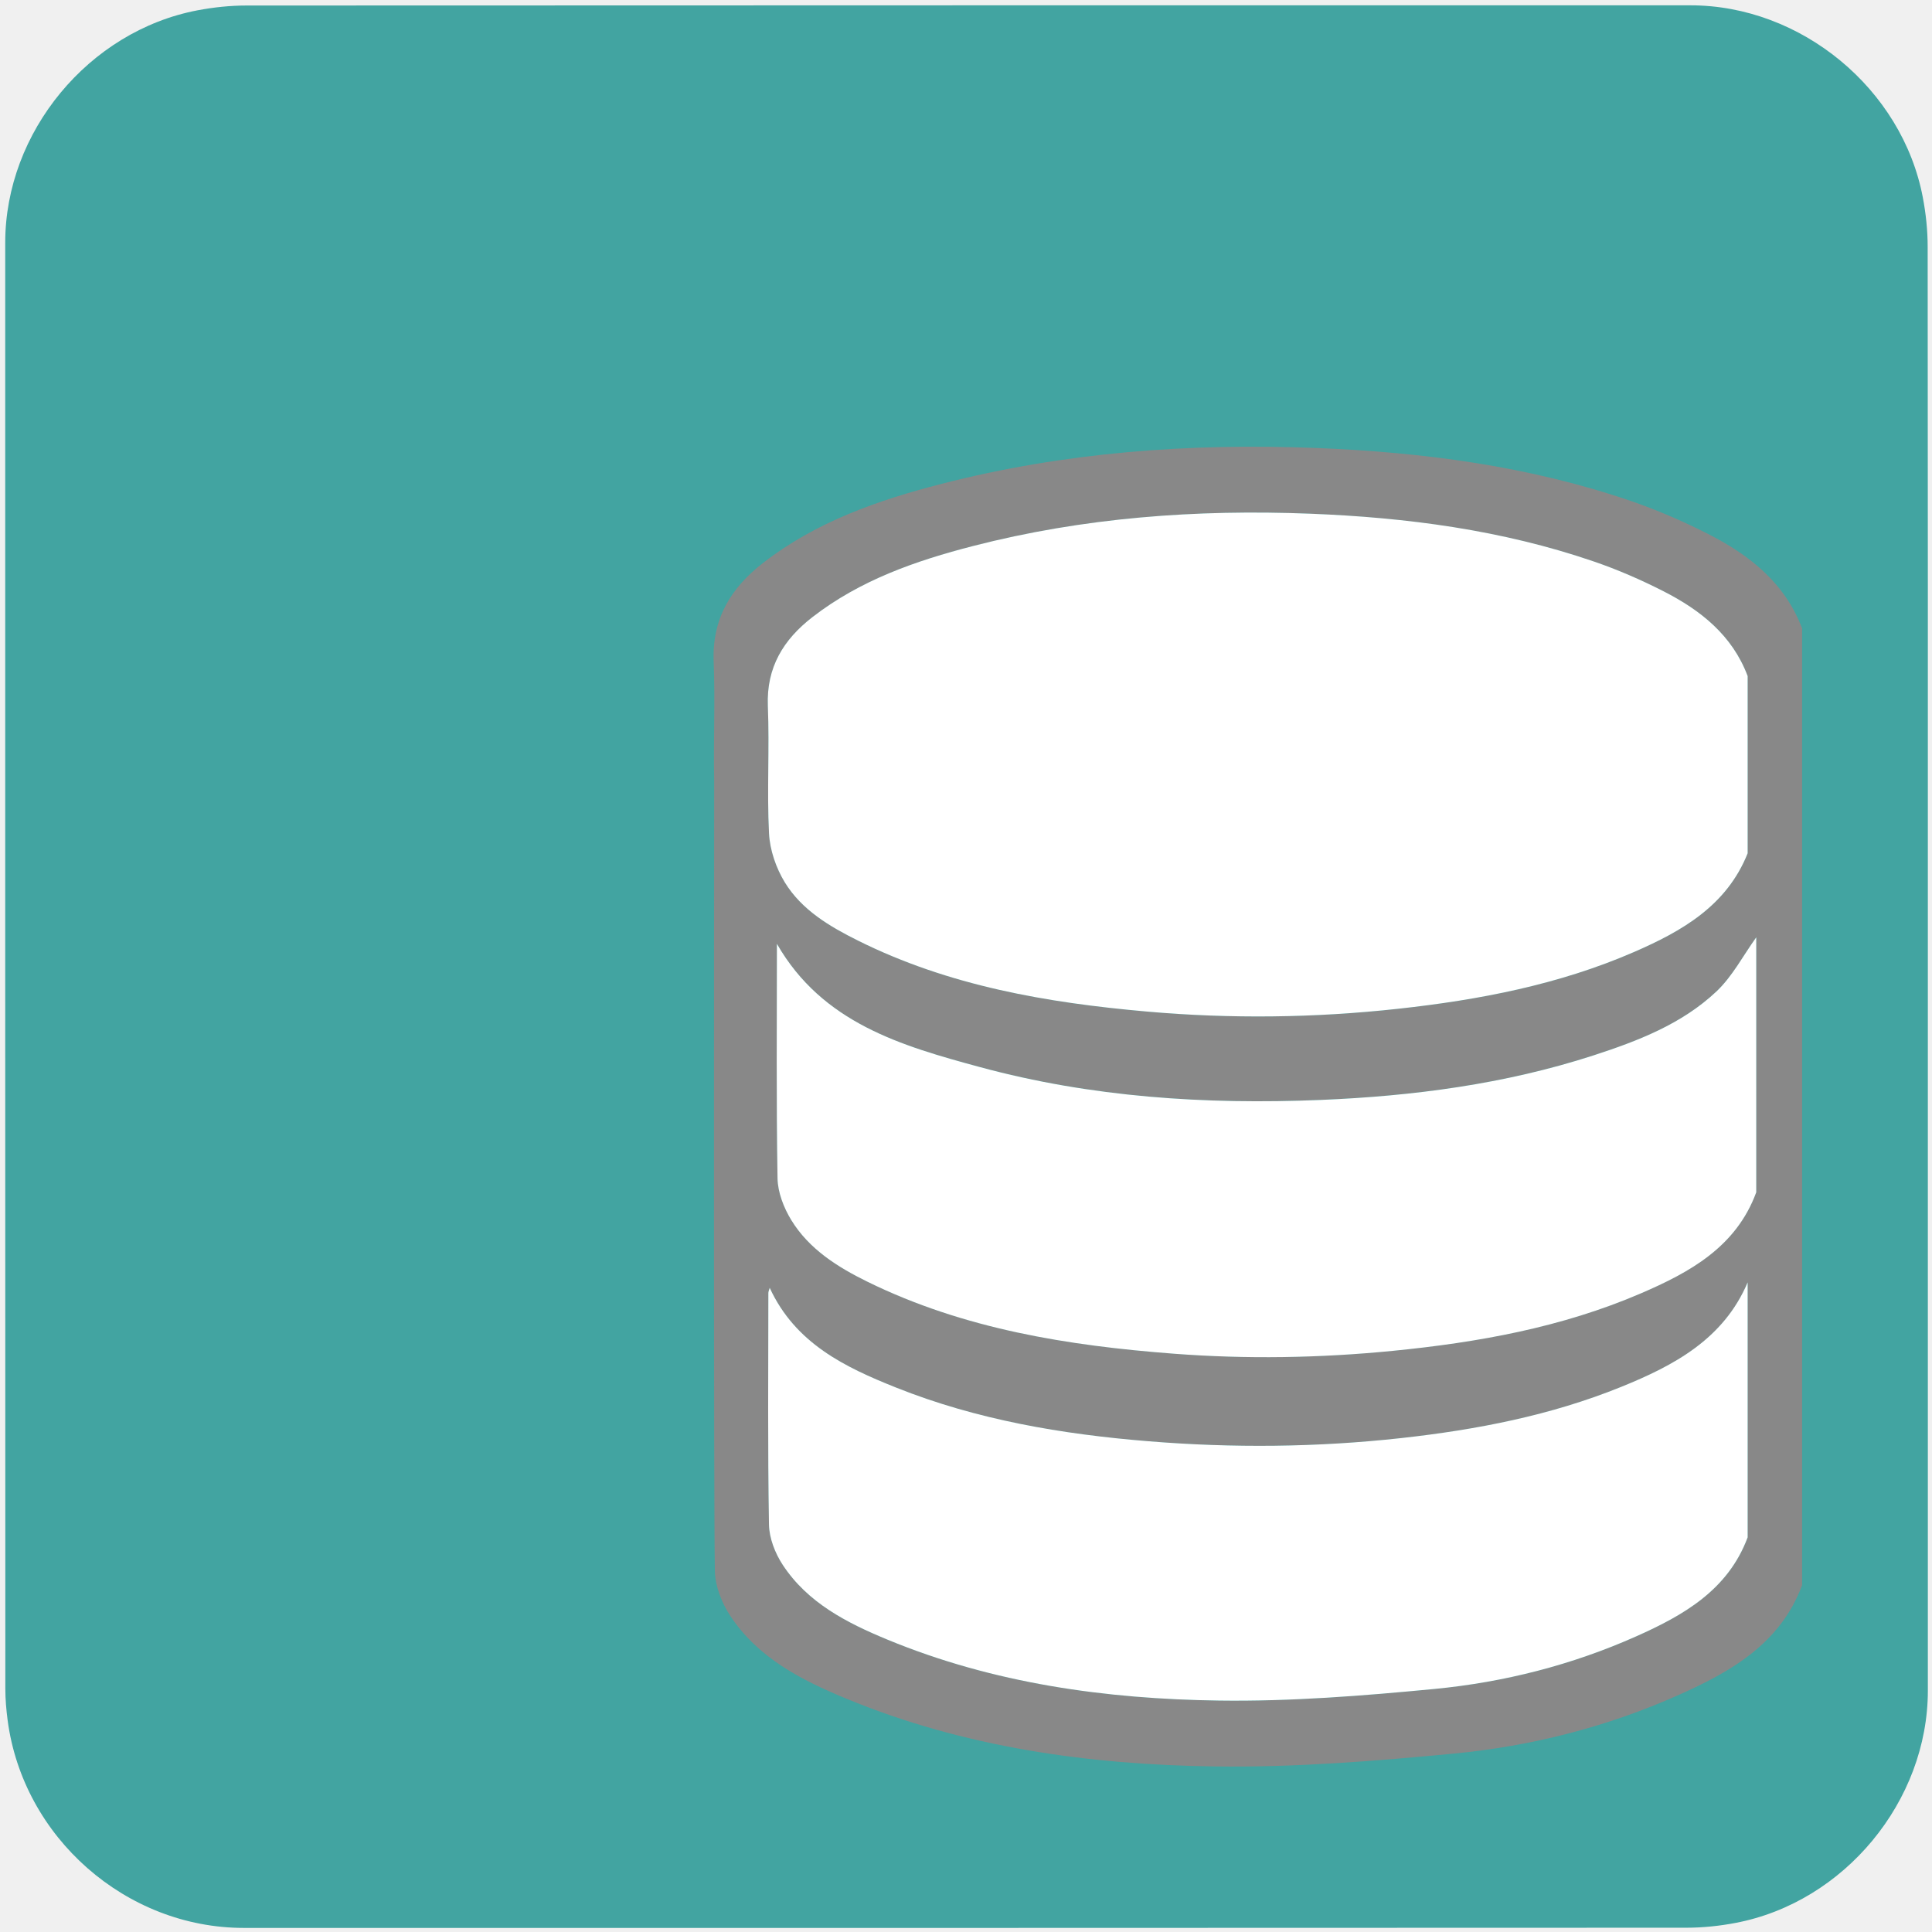
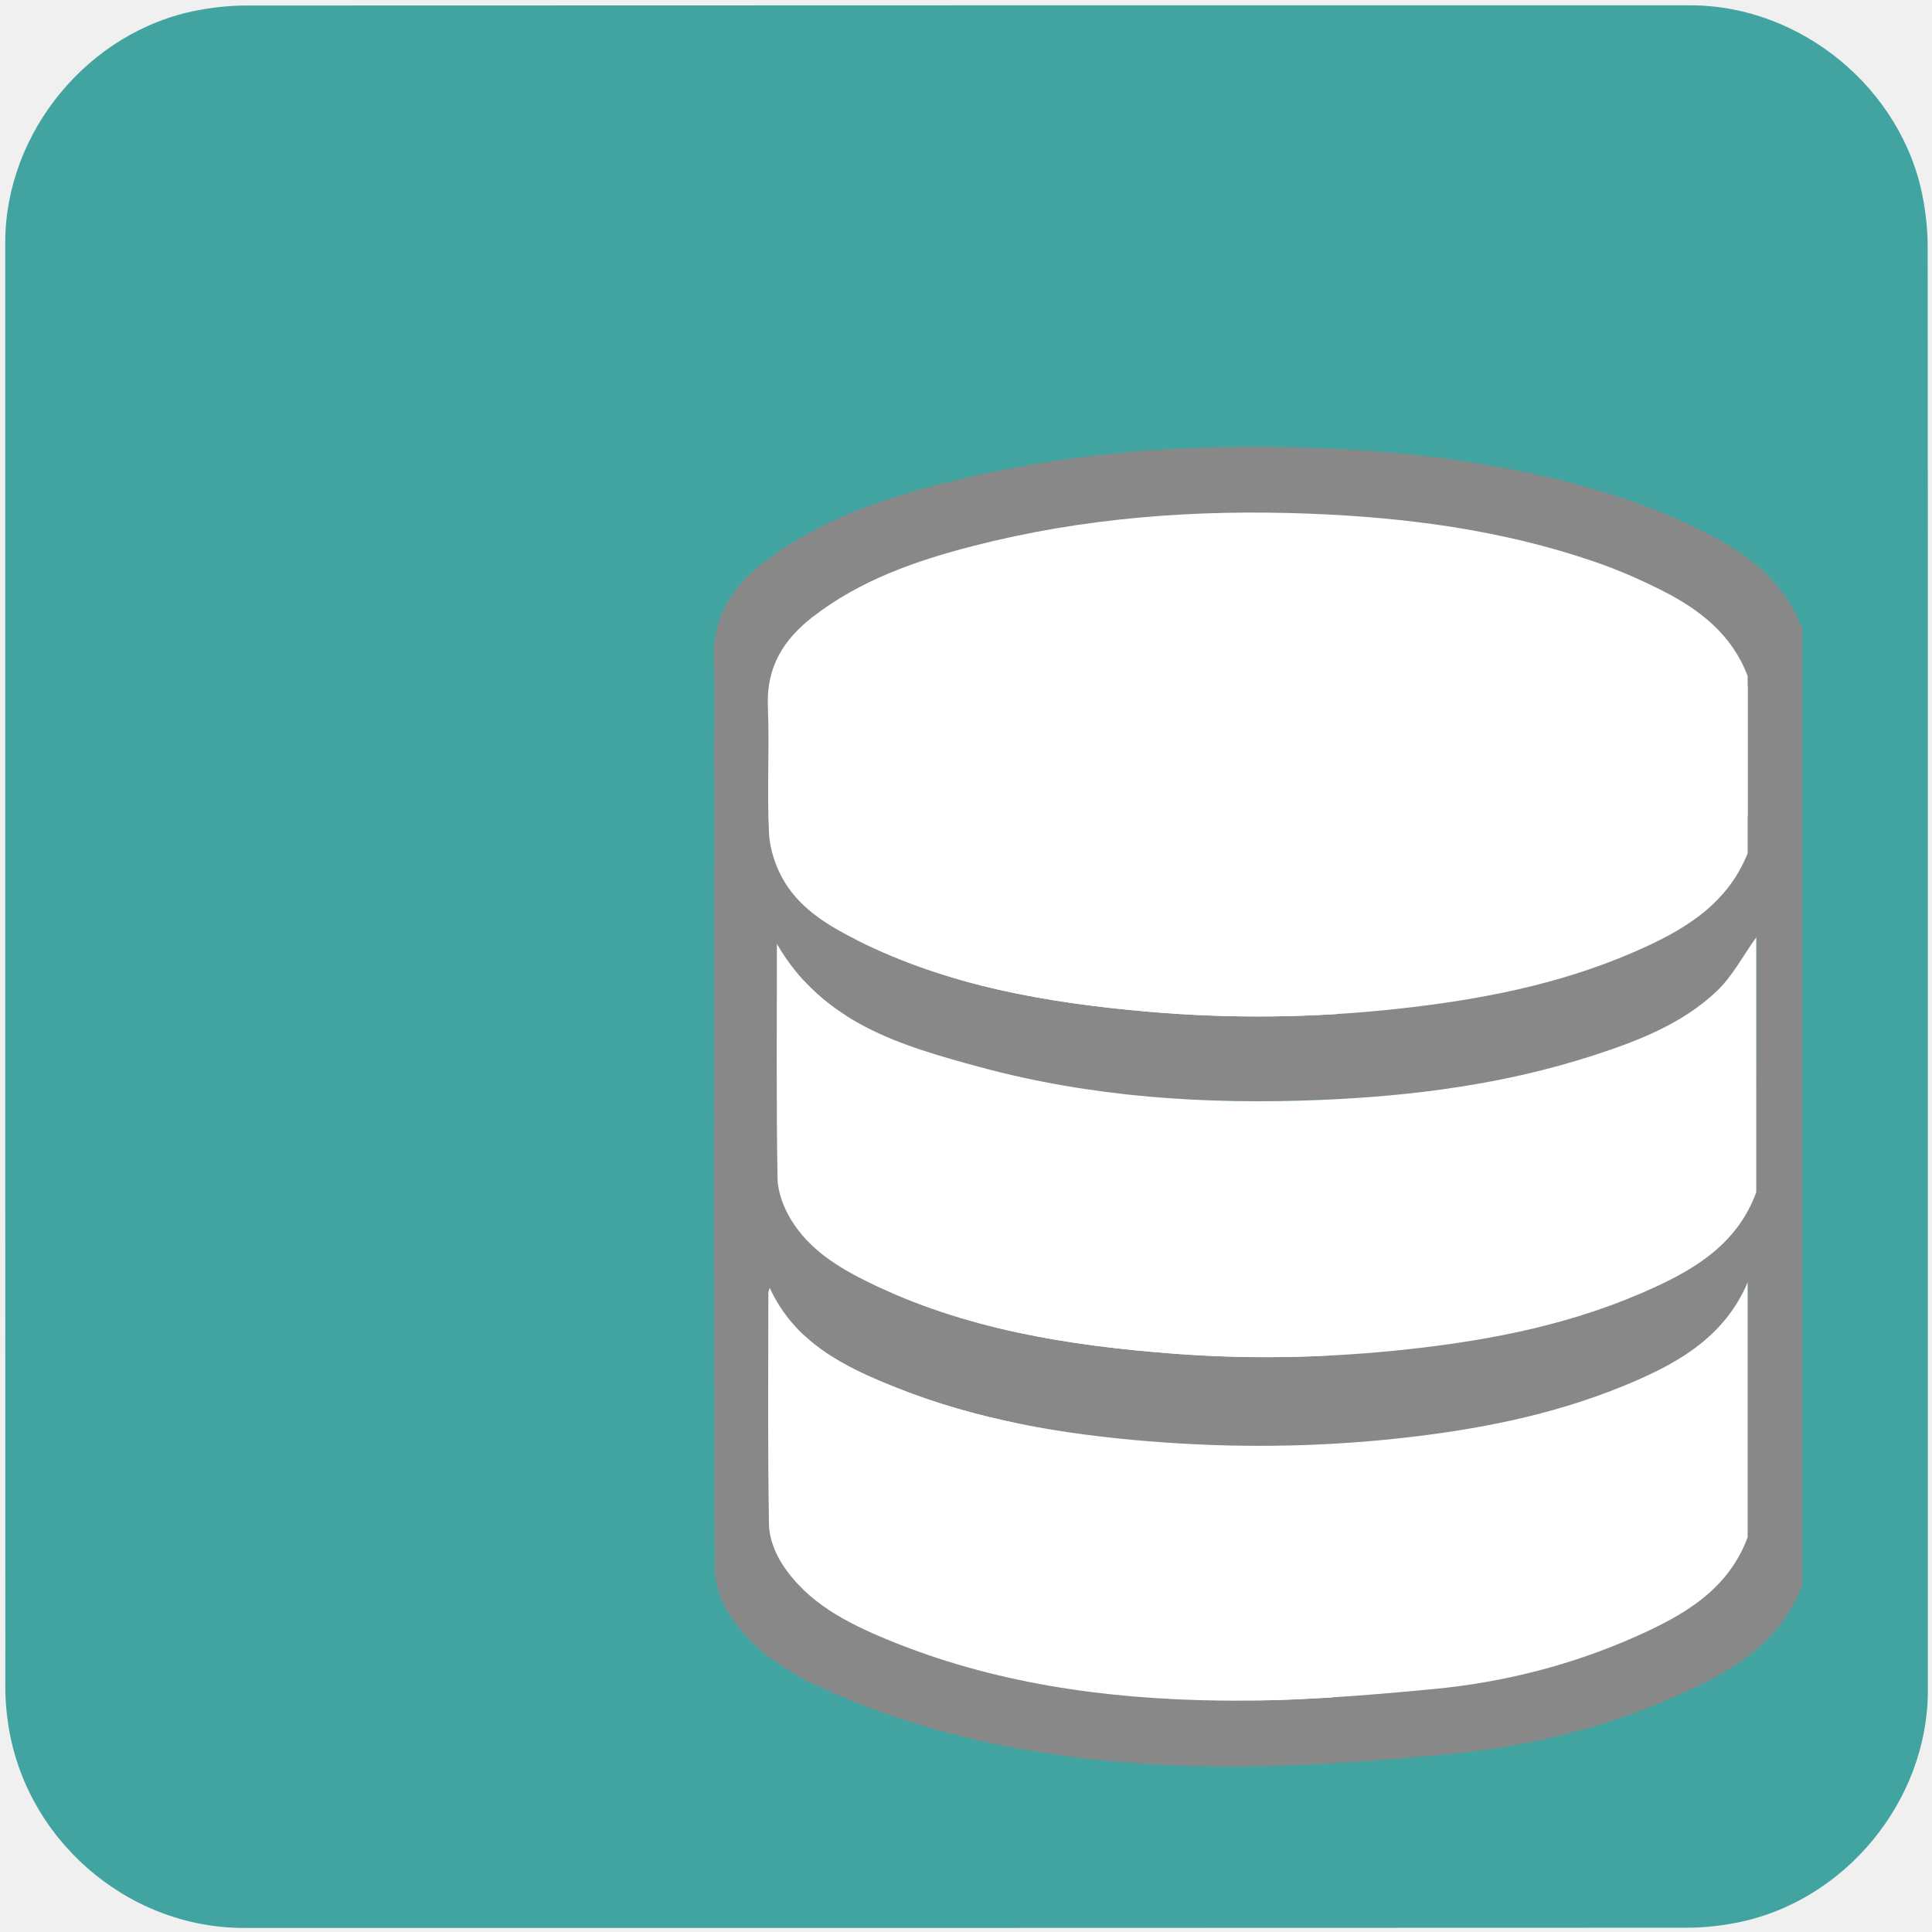
<svg xmlns="http://www.w3.org/2000/svg" id="database" viewBox="0 0 499.17 498.38" width="500" height="500" shape-rendering="geometricPrecision" text-rendering="geometricPrecision">
  <style>
    @keyframes back_database_animation__to{0%{transform:translate(330.6409px,289.5272px);animation-timing-function:cubic-bezier(.445,.05,.55,.95)}16%,66%{transform:translate(178.2832px,199.9336px);animation-timing-function:cubic-bezier(.445,.05,.55,.95)}80%,to{transform:translate(330.6409px,289.5272px)}}@keyframes star_animation__ts{0%,78%{transform:translate(184.3627px,136.9176px) scale(0,0);animation-timing-function:cubic-bezier(.445,.05,.55,.95)}84%,86%{transform:translate(184.3627px,136.9176px) scale(1,1);animation-timing-function:cubic-bezier(.445,.05,.55,.95)}94%,to{transform:translate(184.3627px,136.9176px) scale(0,0)}}@keyframes star_c_o{0%{opacity:1}84%{opacity:1;animation-timing-function:cubic-bezier(0,0,.58,1)}94%,to{opacity:0}}#back_database_animation{animation:back_database_animation__to 5000ms linear infinite normal forwards}#star_animation{animation:star_animation__ts 5000ms linear infinite normal forwards}#star{animation:star_c_o 5000ms linear infinite normal forwards}
  </style>
  <defs>
    <radialGradient id="star-fill" cx="152.007" cy="109.106" r="71.6" spreadMethod="pad" gradientUnits="userSpaceOnUse">
      <stop id="star-fill-0" offset="0%" stop-color="#FFF33B" />
      <stop id="star-fill-1" offset="5.95%" stop-color="#FFE029" />
      <stop id="star-fill-2" offset="13.03%" stop-color="#FFD217" />
      <stop id="star-fill-3" offset="20.32%" stop-color="#FEC90E" />
      <stop id="star-fill-4" offset="28.09%" stop-color="#FDC70C" />
      <stop id="star-fill-5" offset="66.85%" stop-color="#F3903F" />
      <stop id="star-fill-6" offset="88.76%" stop-color="#ED683C" />
      <stop id="star-fill-7" offset="100%" stop-color="#E93E3A" />
    </radialGradient>
  </defs>
  <g id="background">
    <path id="square" d="M498.1 249.4v186.99c0 28.57-21.55 54.69-49.69 60.04-4.16.79-8.46 1.24-12.69 1.24-124.24.07-248.48.05-372.72.05-30.45 0-57.04-23.36-61.03-53.67-.35-2.67-.59-5.39-.59-8.08-.04-124.55-.03-249.11-.03-373.66 0-28.58 21.56-54.7 49.69-60.04 4.16-.79 8.46-1.24 12.69-1.24C188.08.97 312.42.98 436.77.98c28.57 0 54.73 21.58 60.04 49.69.79 4.16 1.24 8.46 1.24 12.69.07 62.01.05 124.03.05 186.04z" fill="#42A4A1" stroke="none" stroke-width="1" />
  </g>
+   <g id="back_database_animation" transform="translate(330.64 289.527)">
+     <g id="back_database_top" transform="translate(-178.283 -199.934)">
+       <g id="back_database_group" fill="#FFF" stroke="#888" stroke-width="0" stroke-miterlimit="10">
+         <path id="back_database_top" d="M301.15 93.75c-.15-3.04-1.69-6.33-3.44-8.93-6.38-9.47-16.2-14.41-26.33-18.67-21.82-9.18-44.89-12.91-68.26-14.69-30.5-2.33-60.84-.74-90.73 6.16C96 61.41 80.01 66.39 66.4 76.88c-7.29 5.62-11.61 12.6-11.2 22.33.43 10.26.25 20.56.05 30.84-.13 6.84 2.34 12.39 7.05 17.13 8.57 8.63 19.35 13.41 30.56 17.38 18.74 6.65 38.18 10.03 57.91 11.48 13.6 1 27.27.96 40.74 1.39.48-1.09.81-1.53.88-2.02 1.57-11.5 8.31-19.66 17.16-26.38 12.42-9.43 26.63-15.28 41.61-18.8 16.4-3.85 33.07-6.53 50.15-9.82 0-8.48.29-17.59-.16-26.66z" />
+         <path id="back_database_middle" d="M180.68 198.45c-28.62.19-56.91-2.42-84.24-11.34-16.17-5.28-32.21-11.28-41.15-28.43 0 18.85.3 37.04-.12 55.23-.23 9.86 3.9 16.92 11.31 22.68 10.34 8.05 22.31 12.66 34.7 16.26 27.72 8.05 56.13 10.39 84.86 9.93 1.91-.03 3.82-.2 5.83-.31v-64.02c-3.96 0-7.57-.02-11.19 0z" />
+         <path id="back_database_bottom" d="M187.02 284.97c-18.51.45-36.94-.35-55.26-3.15-17.51-2.67-34.73-6.51-50.85-14.11-10.44-4.92-20.32-10.66-25.61-22.09 0 18.74.14 37.48-.07 56.22-.08 7.28 2.44 13.17 7.56 18.11 8.83 8.52 19.73 13.38 31.12 17.2 29.71 9.96 60.42 12.65 91.53 12.22 2.05-.03 4.11-.18 6.34-.29v-64.12c-1.71.01-3.24-.03-4.76.01z" />
+       </g>
+     </g>
+   </g>
  <g id="front_database_top">
    <g id="front_database_group" stroke="none" stroke-width="1">
      <path id="front_database_border" d="M441.43 137.62c-6.45-3.29-13.17-6.21-20.01-8.56-26.35-9.03-53.65-12.61-81.37-13.71-32.69-1.29-65.04 1.1-96.79 9.27-16.45 4.23-32.4 9.8-46.07 20.4-8.33 6.46-13.24 14.4-12.8 25.51.41 10.25-.08 20.53.13 30.79-.03 41.65-.16 183.95.18 204.16.07 3.9 1.76 8.23 3.94 11.55 7.16 10.91 18.38 16.64 29.98 21.44 30.5 12.62 62.7 17.09 95.33 17.53 20.58.28 41.26-1.37 61.78-3.33 19.99-1.92 39.47-6.89 57.89-15.09 13.57-6.04 26.35-13.29 31.99-28.41V212.84v-23.59-27.28c-4.44-11.74-13.55-18.93-24.18-24.35zM198.4 182.01c-.4-10 4.03-17.15 11.53-22.96 12.31-9.54 26.67-14.55 41.48-18.36 28.58-7.36 57.7-9.51 87.13-8.35 24.95.99 49.53 4.22 73.25 12.34 6.17 2.11 12.21 4.74 18.02 7.7 9.58 4.88 17.78 11.35 21.74 21.91v45.79c-5.4 13.56-17.01 20.14-29.39 25.52-19.41 8.43-39.97 12.36-60.9 14.65-21.62 2.37-43.28 2.63-64.93.72-25.8-2.27-51.15-6.62-74.64-18.33-7.35-3.66-14.54-7.9-18.91-15.05-2.26-3.7-3.86-8.34-4.08-12.65-.57-10.96.14-21.97-.3-32.93zm253.15 214.81c-5.08 13.61-16.58 20.14-28.79 25.58-16.59 7.39-34.12 11.86-52.12 13.59-18.47 1.77-37.08 3.25-55.61 3-29.37-.4-58.36-4.42-85.82-15.78-10.44-4.32-20.54-9.48-26.98-19.3-1.96-2.99-3.48-6.89-3.54-10.4-.34-19.94-.17-39.89-.16-59.83 0-.33.17-.65.35-1.33 6.62 14.37 19.45 20.5 32.65 25.77 20.89 8.34 42.87 12.05 65.2 13.87 21.8 1.77 43.58 1.58 65.32-.82 19.45-2.15 38.58-5.84 56.78-13.21 13.65-5.53 26.49-12.35 32.72-27.01v65.87zm2.21-89.18c-5.19 14.12-17.18 20.68-29.82 26.12-20.45 8.8-42.11 12.68-64.15 14.85-18.83 1.85-37.68 2.17-56.53.73-27.32-2.08-54.16-6.35-79.09-18.57-7.74-3.79-15.1-8.4-19.72-15.94-1.94-3.17-3.5-7.16-3.56-10.81-.34-20.07-.16-40.16-.16-60.58 11.74 20.49 32.21 26.37 52.47 31.85 28.74 7.79 58.2 9.72 87.91 8.49 24.01-.99 47.66-4.07 70.59-11.51 11.49-3.72 22.84-8.1 31.76-16.51 4.15-3.91 6.92-9.3 10.31-14.01-.01 21.98-.01 43.94-.01 65.89z" fill="#888" />
      <path id="front_database_top" d="M198.69 214.93c.22 4.3 1.82 8.95 4.08 12.65 4.38 7.15 11.57 11.39 18.91 15.05 23.49 11.71 48.84 16.06 74.64 18.33 21.65 1.91 43.31 1.65 64.93-.72 20.93-2.29 41.49-6.22 60.9-14.65 12.38-5.38 23.99-11.96 29.39-25.52v-45.79c-3.97-10.56-12.17-17.03-21.74-21.91-5.81-2.96-11.85-5.59-18.02-7.7-23.72-8.13-48.3-11.36-73.25-12.34-29.43-1.16-58.55.99-87.13 8.35-14.8 3.81-29.17 8.82-41.48 18.36-7.5 5.81-11.92 12.97-11.53 22.96.45 10.97-.26 21.98.3 32.93z" fill="#FFF" />
      <path id="front_database_bottom" d="M418.82 357.95c-18.2 7.37-37.33 11.06-56.78 13.21-21.74 2.4-43.52 2.6-65.32.82-22.33-1.81-44.3-5.53-65.2-13.87-13.2-5.27-26.03-11.4-32.65-25.77-.19.68-.35 1-.35 1.33-.01 19.94-.18 39.89.16 59.83.06 3.51 1.58 7.41 3.54 10.4 6.44 9.82 16.55 14.98 26.98 19.3 27.46 11.36 56.44 15.38 85.82 15.78 18.53.25 37.14-1.23 55.61-3 17.99-1.73 35.53-6.2 52.12-13.59 12.22-5.44 23.72-11.97 28.79-25.58v-65.88c-6.22 14.67-19.06 21.49-32.72 27.02z" fill="#FFF" />
      <path id="front_database_middle" d="M411.7 272.29c-22.93 7.43-46.58 10.52-70.59 11.51-29.71 1.22-59.17-.7-87.91-8.49-20.25-5.49-40.72-11.36-52.47-31.85 0 20.42-.18 40.51.16 60.58.06 3.65 1.62 7.64 3.56 10.81 4.62 7.53 11.98 12.14 19.72 15.94 24.93 12.22 51.78 16.49 79.09 18.57 18.85 1.44 37.7 1.12 56.53-.73 22.04-2.17 43.7-6.05 64.15-14.85 12.64-5.44 24.63-11.99 29.82-26.12v-65.88c-3.39 4.72-6.16 10.1-10.31 14.01-8.92 8.4-20.27 12.77-31.75 16.5z" fill="#FFF" />
    </g>
  </g>
</svg>
